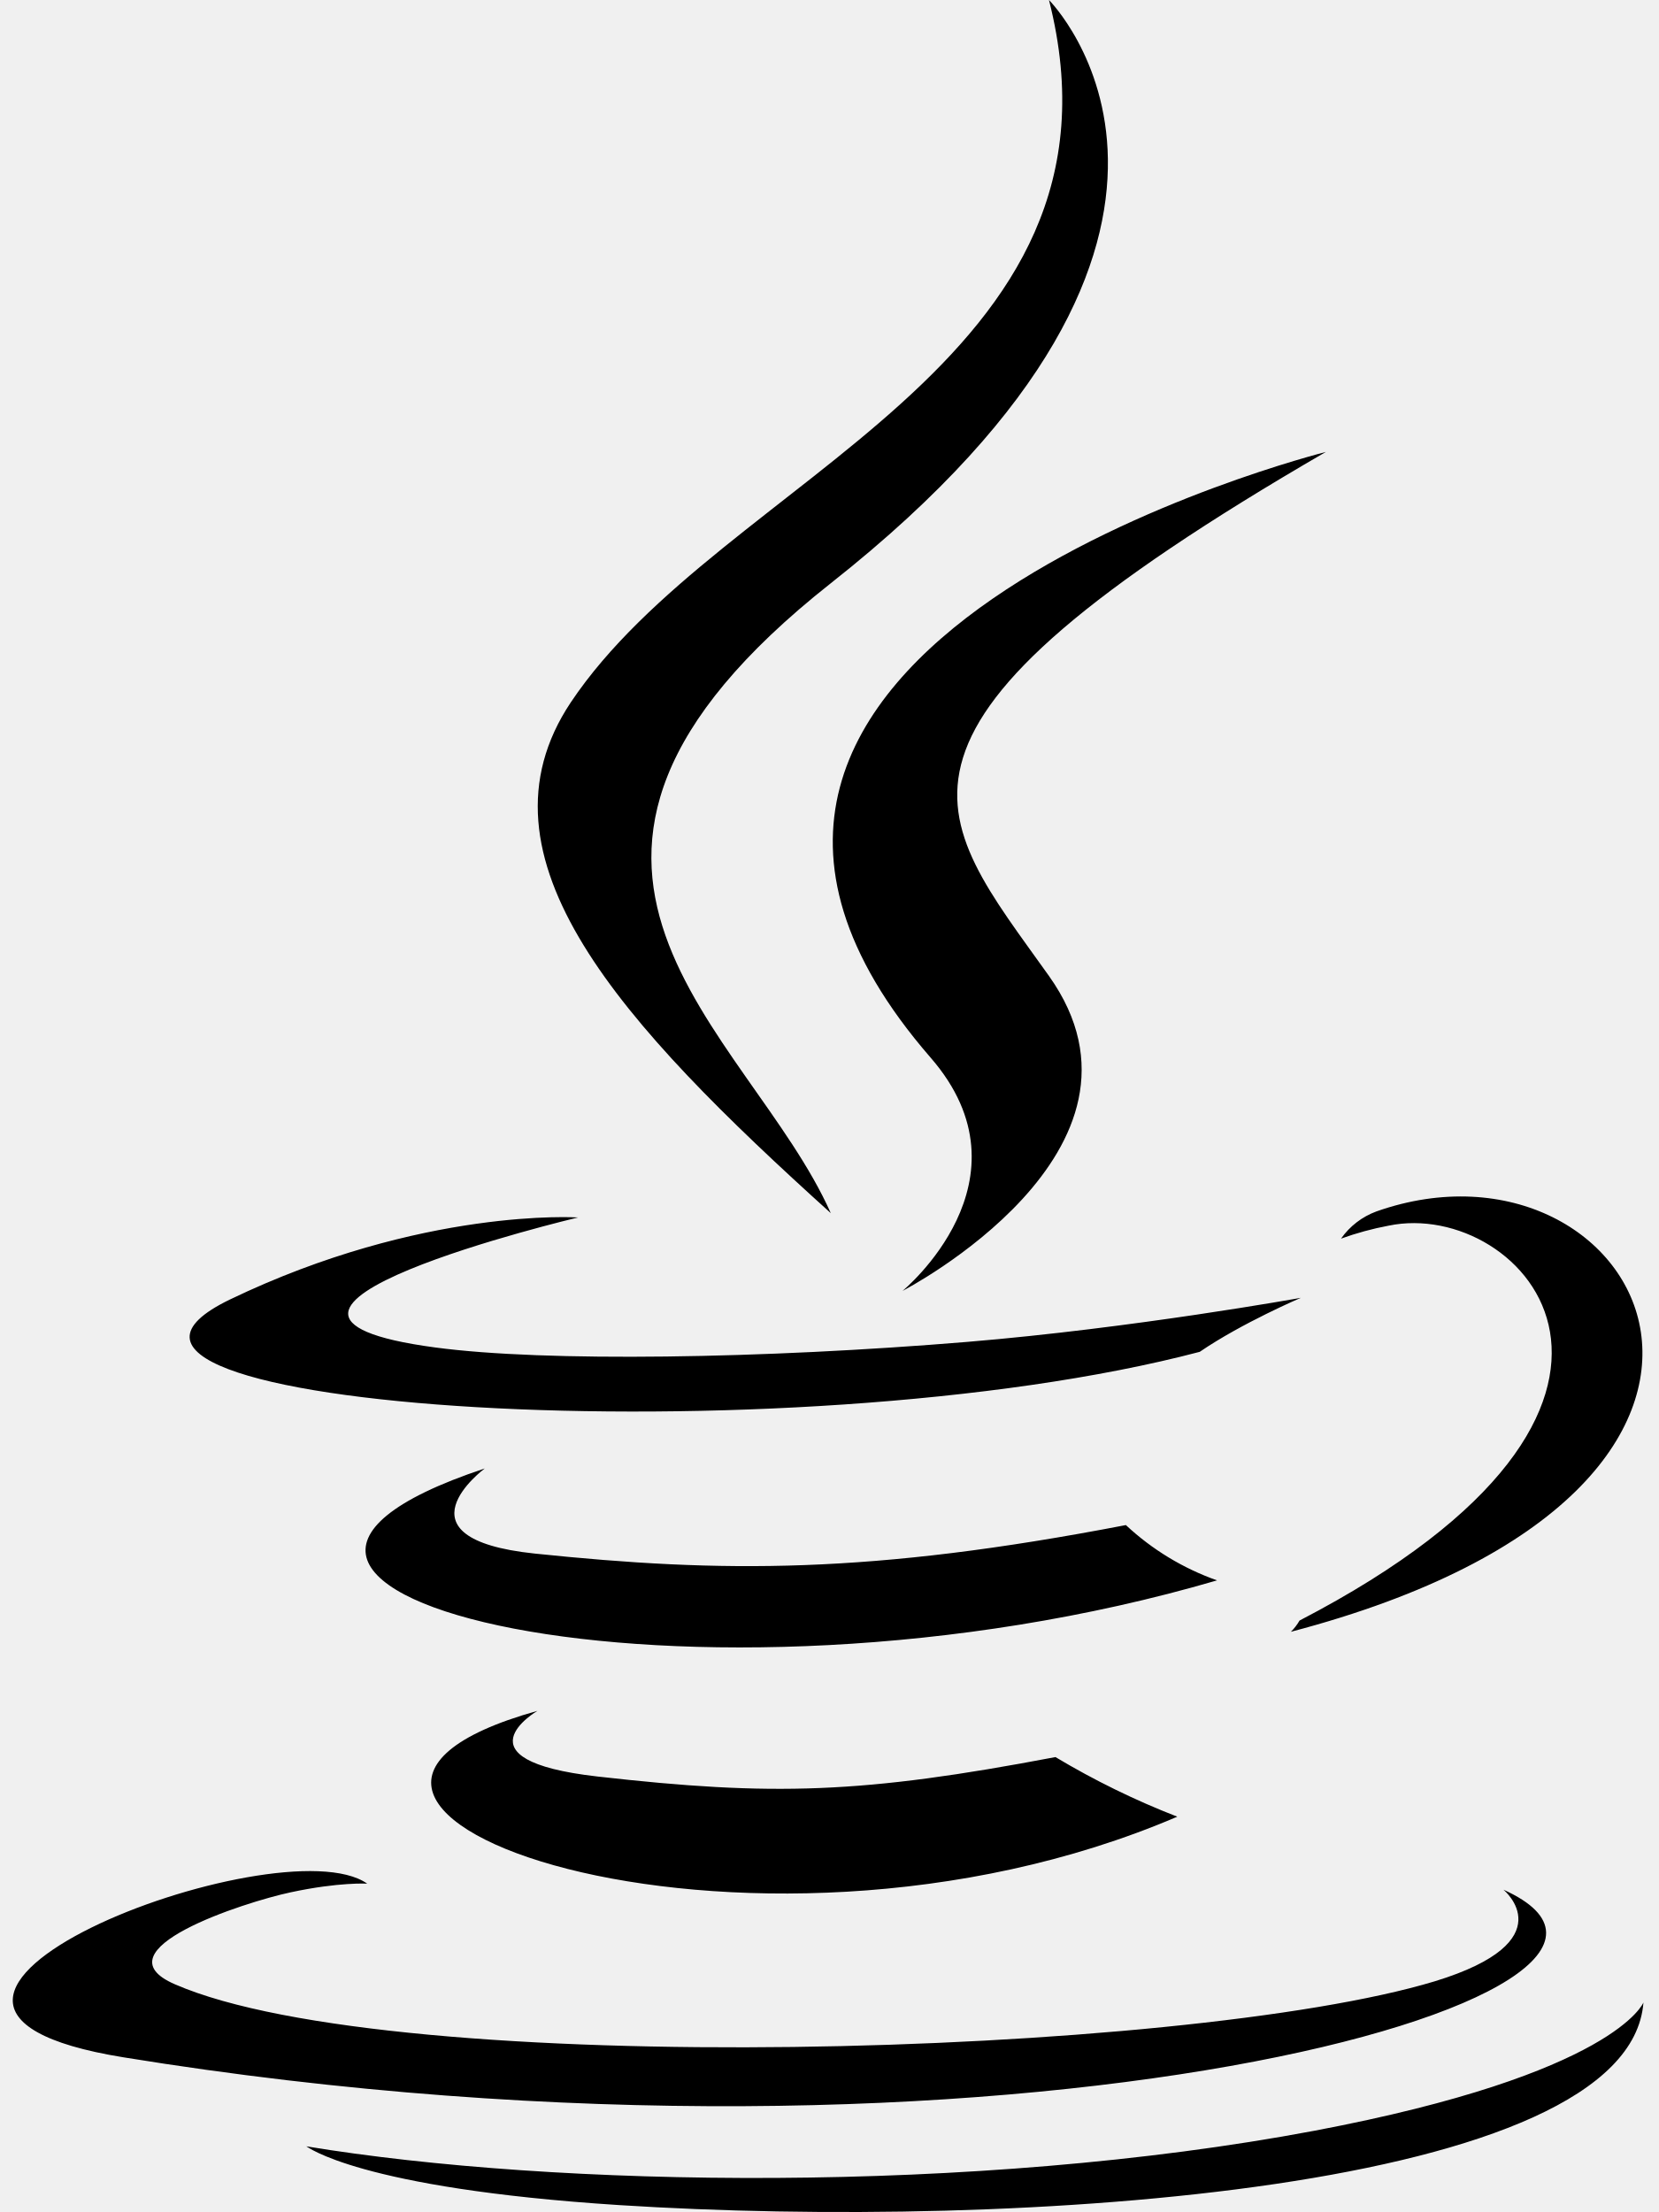
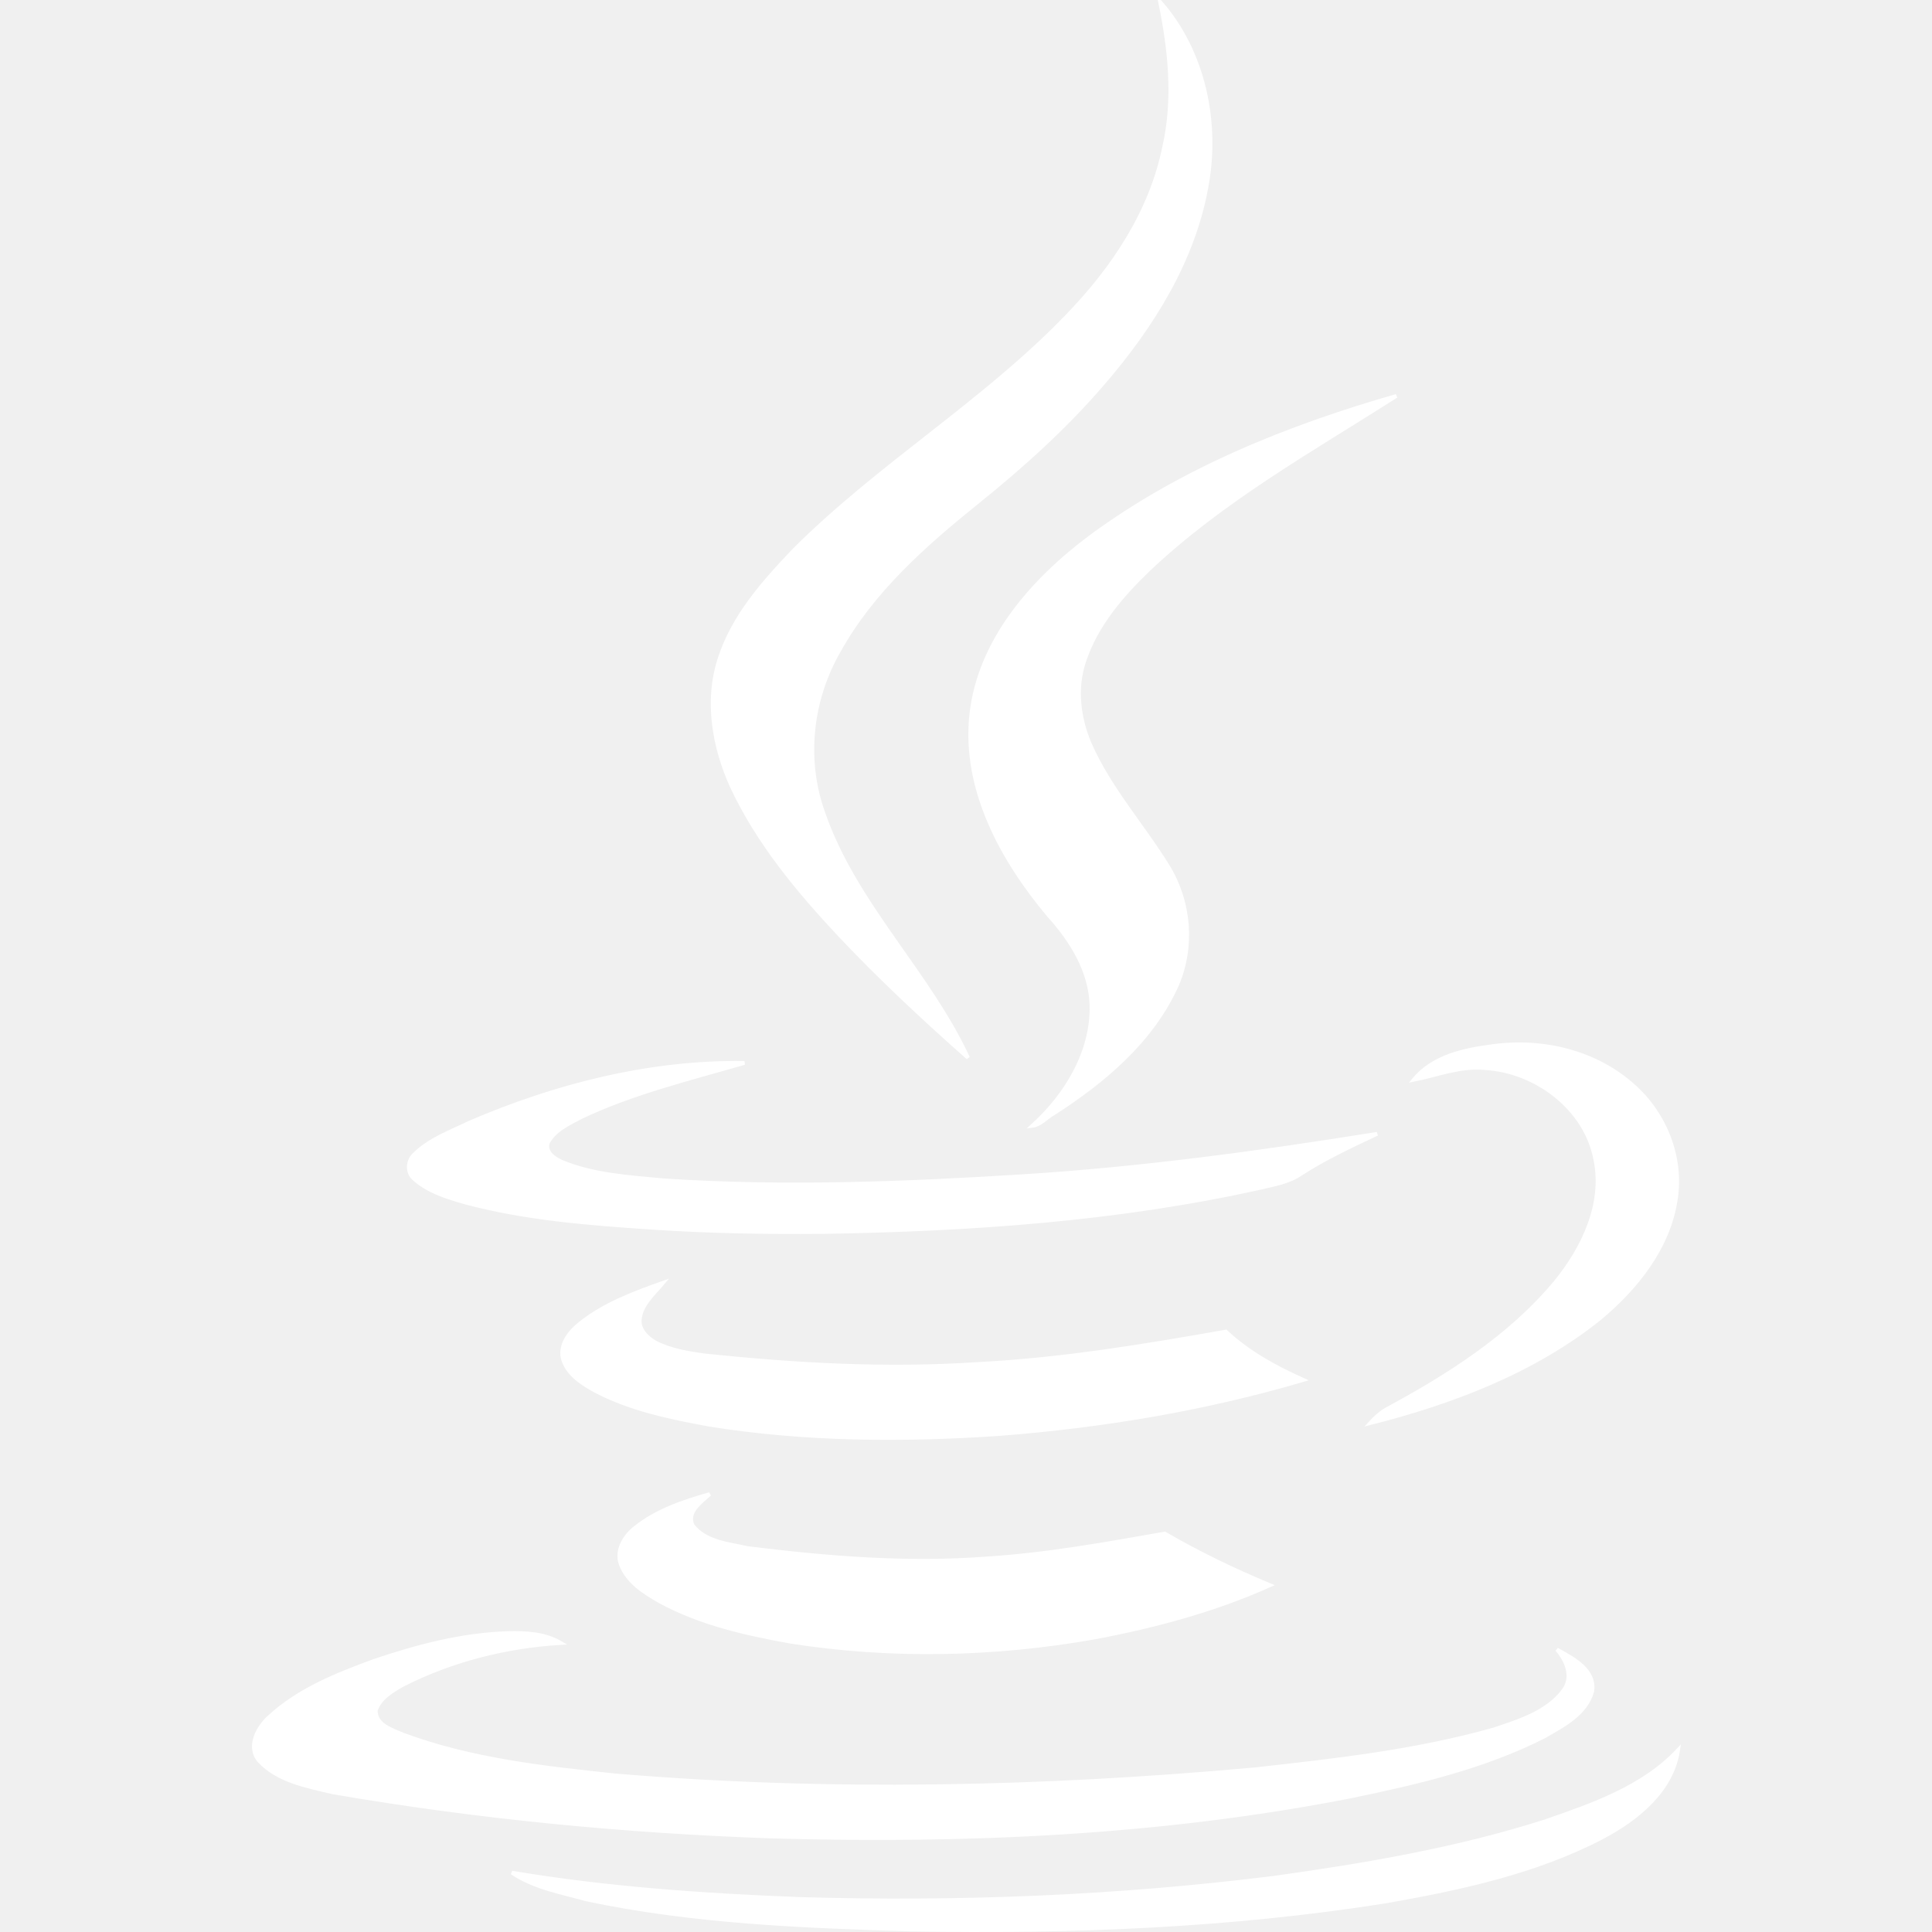
- <svg xmlns="http://www.w3.org/2000/svg" viewBox="0 0 384 512">
-   <path d="M277.7 312.9c9.8-6.7 23.4-12.5 23.4-12.5s-38.7 7-77.2 10.2c-47.1 3.9-97.7 4.7-123.1 1.3-60.1-8 33-30.1 33-30.1s-36.1-2.4-80.6 19c-52.5 25.4 130 37 224.5 12.1zm-85.4-32.1c-19-42.7-83.1-80.2 0-145.8C296 53.2 242.8 0 242.8 0c21.5 84.5-75.6 110.1-110.7 162.6-23.9 35.9 11.7 74.4 60.2 118.2zm114.6-176.2c.1 0-175.2 43.8-91.5 140.2 24.7 28.4-6.5 54-6.5 54s62.7-32.4 33.9-72.9c-26.9-37.8-47.5-56.6 64.1-121.3zm-6.1 270.5a12.2 12.2 0 0 1 -2 2.6c128.3-33.7 81.1-118.9 19.8-97.3a17.3 17.3 0 0 0 -8.2 6.3 70.5 70.5 0 0 1 11-3c31-6.5 75.5 41.5-20.6 91.4zM348 437.4s14.5 11.9-15.9 21.2c-57.9 17.5-240.8 22.8-291.6 .7-18.3-7.9 16-19 26.8-21.3 11.2-2.4 17.7-2 17.7-2-20.3-14.3-131.3 28.1-56.4 40.2C232.8 509.4 401 461.3 348 437.4zM124.4 396c-78.7 22 47.9 67.4 148.1 24.5a185.9 185.9 0 0 1 -28.2-13.8c-44.7 8.5-65.4 9.1-106 4.5-33.5-3.8-13.9-15.2-13.9-15.2zm179.8 97.2c-78.7 14.8-175.8 13.1-233.3 3.6 0-.1 11.8 9.7 72.4 13.6 92.2 5.9 233.8-3.3 237.1-46.9 0 0-6.4 16.5-76.2 29.7zM260.6 353c-59.2 11.4-93.5 11.1-136.8 6.6-33.5-3.5-11.6-19.7-11.6-19.7-86.8 28.8 48.2 61.4 169.5 25.9a60.4 60.4 0 0 1 -21.1-12.8z" />
+ <svg xmlns="http://www.w3.org/2000/svg" fill="#ffffff" version="1.1" viewBox="0 0 512 512" enable-background="new 0 0 512 512" xml:space="preserve" stroke="#ffffff">
+   <g id="SVGRepo_bgCarrier" stroke-width="0" />
+   <g id="SVGRepo_tracerCarrier" stroke-linecap="round" stroke-linejoin="round" />
+   <g id="SVGRepo_iconCarrier">
+     <g id="5151e0c8492e5103c096af88a51e8d81">
+       <path display="inline" d="M193.918,208.369c-4.729-10.456-6.849-22.652-3.236-33.731c3.612-11.327,11.703-20.413,19.794-28.878 c22.525-22.531,50.285-39.085,72.316-61.986c12.197-12.573,22.278-27.634,25.762-44.937c2.864-12.695,1.496-25.764-1.117-38.337 c11.7,13.319,15.559,32.363,12.197,49.541c-3.608,19.292-14.316,36.344-26.886,51.031c-10.081,11.827-21.659,22.282-33.731,31.993 c-14.065,11.327-27.88,23.524-36.716,39.457c-7.472,12.943-9.215,28.876-4.11,42.942c8.341,24.146,27.756,42.071,38.338,64.848 c-11.703-10.332-23.152-21.036-33.86-32.361C211.471,236.001,200.889,223.307,193.918,208.369z M257.398,189.448 c-2.115,19.792,8.213,38.462,20.539,53.151c5.972,6.596,11.076,14.687,11.323,23.899c0.251,12.318-6.716,23.774-15.684,31.861 c2.119-0.246,3.612-2.115,5.355-3.11c13.443-8.589,26.385-19.418,32.982-34.227c4.357-10.083,3.362-22.034-2.362-31.371 c-6.724-10.953-15.559-20.662-20.786-32.61c-2.867-6.721-3.862-14.562-1.496-21.657c3.114-9.583,9.834-17.426,16.93-24.272 c19.54-18.544,43.189-31.743,65.844-46.179c-28.629,8.214-56.883,19.542-81.03,37.343 C273.702,153.727,259.515,169.658,257.398,189.448z M393.447,283.052c13.568,0.748,26.882,10.704,29.374,24.397 c2.366,11.825-3.358,23.524-10.705,32.485c-12.075,14.438-28.382,24.771-44.807,33.609c-1.622,0.991-2.99,2.237-4.235,3.608 c21.659-5.478,43.314-13.689,60.867-27.756c9.705-8.091,18.294-18.799,20.163-31.619c1.743-11.076-2.86-22.528-11.077-29.871 c-9.96-9.09-24.021-12.448-37.218-10.704c-7.593,0.995-15.931,2.613-21.158,8.961C380.877,284.921,386.971,282.429,393.447,283.052 z M123.22,318.647c16.303,4.357,33.108,5.603,49.787,6.724c14.936,0.995,29.875,1.246,44.937,1.12 c38.833-0.619,77.916-3.236,116.003-11.699c3.608-0.87,7.593-1.493,10.833-3.733c6.347-4.11,13.313-7.347,20.162-10.583 c-30.995,4.979-62.113,9.215-93.478,11.205c-31.74,1.991-63.731,3.236-95.593,1.121c-9.086-0.87-18.423-1.371-26.886-4.858 c-1.994-0.87-4.733-2.609-3.738-5.227c1.869-3.361,5.603-4.977,8.839-6.72c13.694-6.473,28.629-10.081,43.193-14.313 c-25.021-0.376-49.916,5.971-72.814,15.806c-5.105,2.491-10.83,4.481-14.936,8.714c-1.622,1.739-1.622,4.732,0.247,6.222 C113.511,315.787,118.487,317.28,123.22,318.647z M324.864,352.88c-21.784,3.859-43.694,7.472-65.726,8.589 c-24.147,1.618-48.294,0.247-72.191-2.241c-4.604-0.623-9.211-1.368-13.317-3.483c-2.116-1.246-4.231-3.236-4.106-5.854 c0.247-4.106,3.73-6.967,6.222-9.956c-7.715,2.739-15.434,5.599-21.906,10.708c-2.742,2.116-5.478,5.474-4.733,9.208 c1.125,4.356,5.356,6.97,9.09,8.96c9.208,4.733,19.54,6.846,29.625,8.714c25.511,4.11,51.527,4.235,77.167,2.488 c27.141-2.115,54.148-6.594,80.411-14.313C337.932,362.342,330.836,358.479,324.864,352.88z M188.068,395.951 c-6.97,1.99-14.066,4.357-19.79,8.957c-2.868,2.241-5.105,6.104-3.734,9.713c1.743,4.604,6.1,7.347,10.203,9.705 c10.708,5.854,22.78,8.589,34.604,10.708c26.765,4.229,54.27,3.608,80.908-1.12c15.806-2.989,31.615-7.221,46.301-13.815 c-9.584-3.984-18.917-8.467-27.878-13.693c-15.559,2.738-31.246,5.603-47.178,6.598c-21.032,1.618-42.319-0.125-63.355-2.738 c-4.98-1.121-11.202-1.618-14.563-5.976C181.847,400.677,185.828,398.063,188.068,395.951z M358.345,475.982 c17.424-3.604,34.977-7.719,50.908-15.806c4.976-2.867,11.076-5.979,12.698-11.95c0.87-5.725-5.105-8.714-9.337-11.08 c2.613,2.993,4.356,7.347,1.74,10.83c-4.357,5.853-11.821,8.091-18.42,10.332c-20.66,5.85-42.072,8.216-63.355,10.582 c-56.385,5.102-113.146,6.348-169.528,1.618c-18.92-1.994-38.217-4.109-56.264-10.829c-2.86-1.246-7.217-2.492-7.217-6.352 c1.117-3.354,4.357-5.227,7.217-6.845c12.945-6.595,27.384-10.207,41.822-11.077c-4.228-2.491-9.208-2.738-14.062-2.613 c-12.076,0.373-23.9,3.483-35.349,7.347c-9.834,3.604-19.916,7.59-27.76,14.811c-3.111,2.735-5.971,7.962-2.739,11.699 c4.98,5.353,12.699,6.72,19.54,8.338c38.338,6.599,77.171,10.328,116.011,11.699C255.781,488.184,307.684,485.942,358.345,475.982z M409.378,482.706c-23.402,7.468-47.672,11.574-71.822,14.936c-41.696,5.227-83.769,6.845-125.716,5.603 c-25.515-0.995-51.03-2.738-76.176-6.974c5.85,3.984,13.071,5.227,19.794,7.096c28.257,5.976,57.255,7.096,86.01,7.966 c42.19,0.748,84.387-0.87,125.962-7.468c19.669-3.48,39.459-7.715,57.13-16.927c9.215-4.854,18.552-12.326,20.163-23.152 C435.391,473.741,421.951,478.349,409.378,482.706z"> </path>
+     </g>
+   </g>
</svg>
